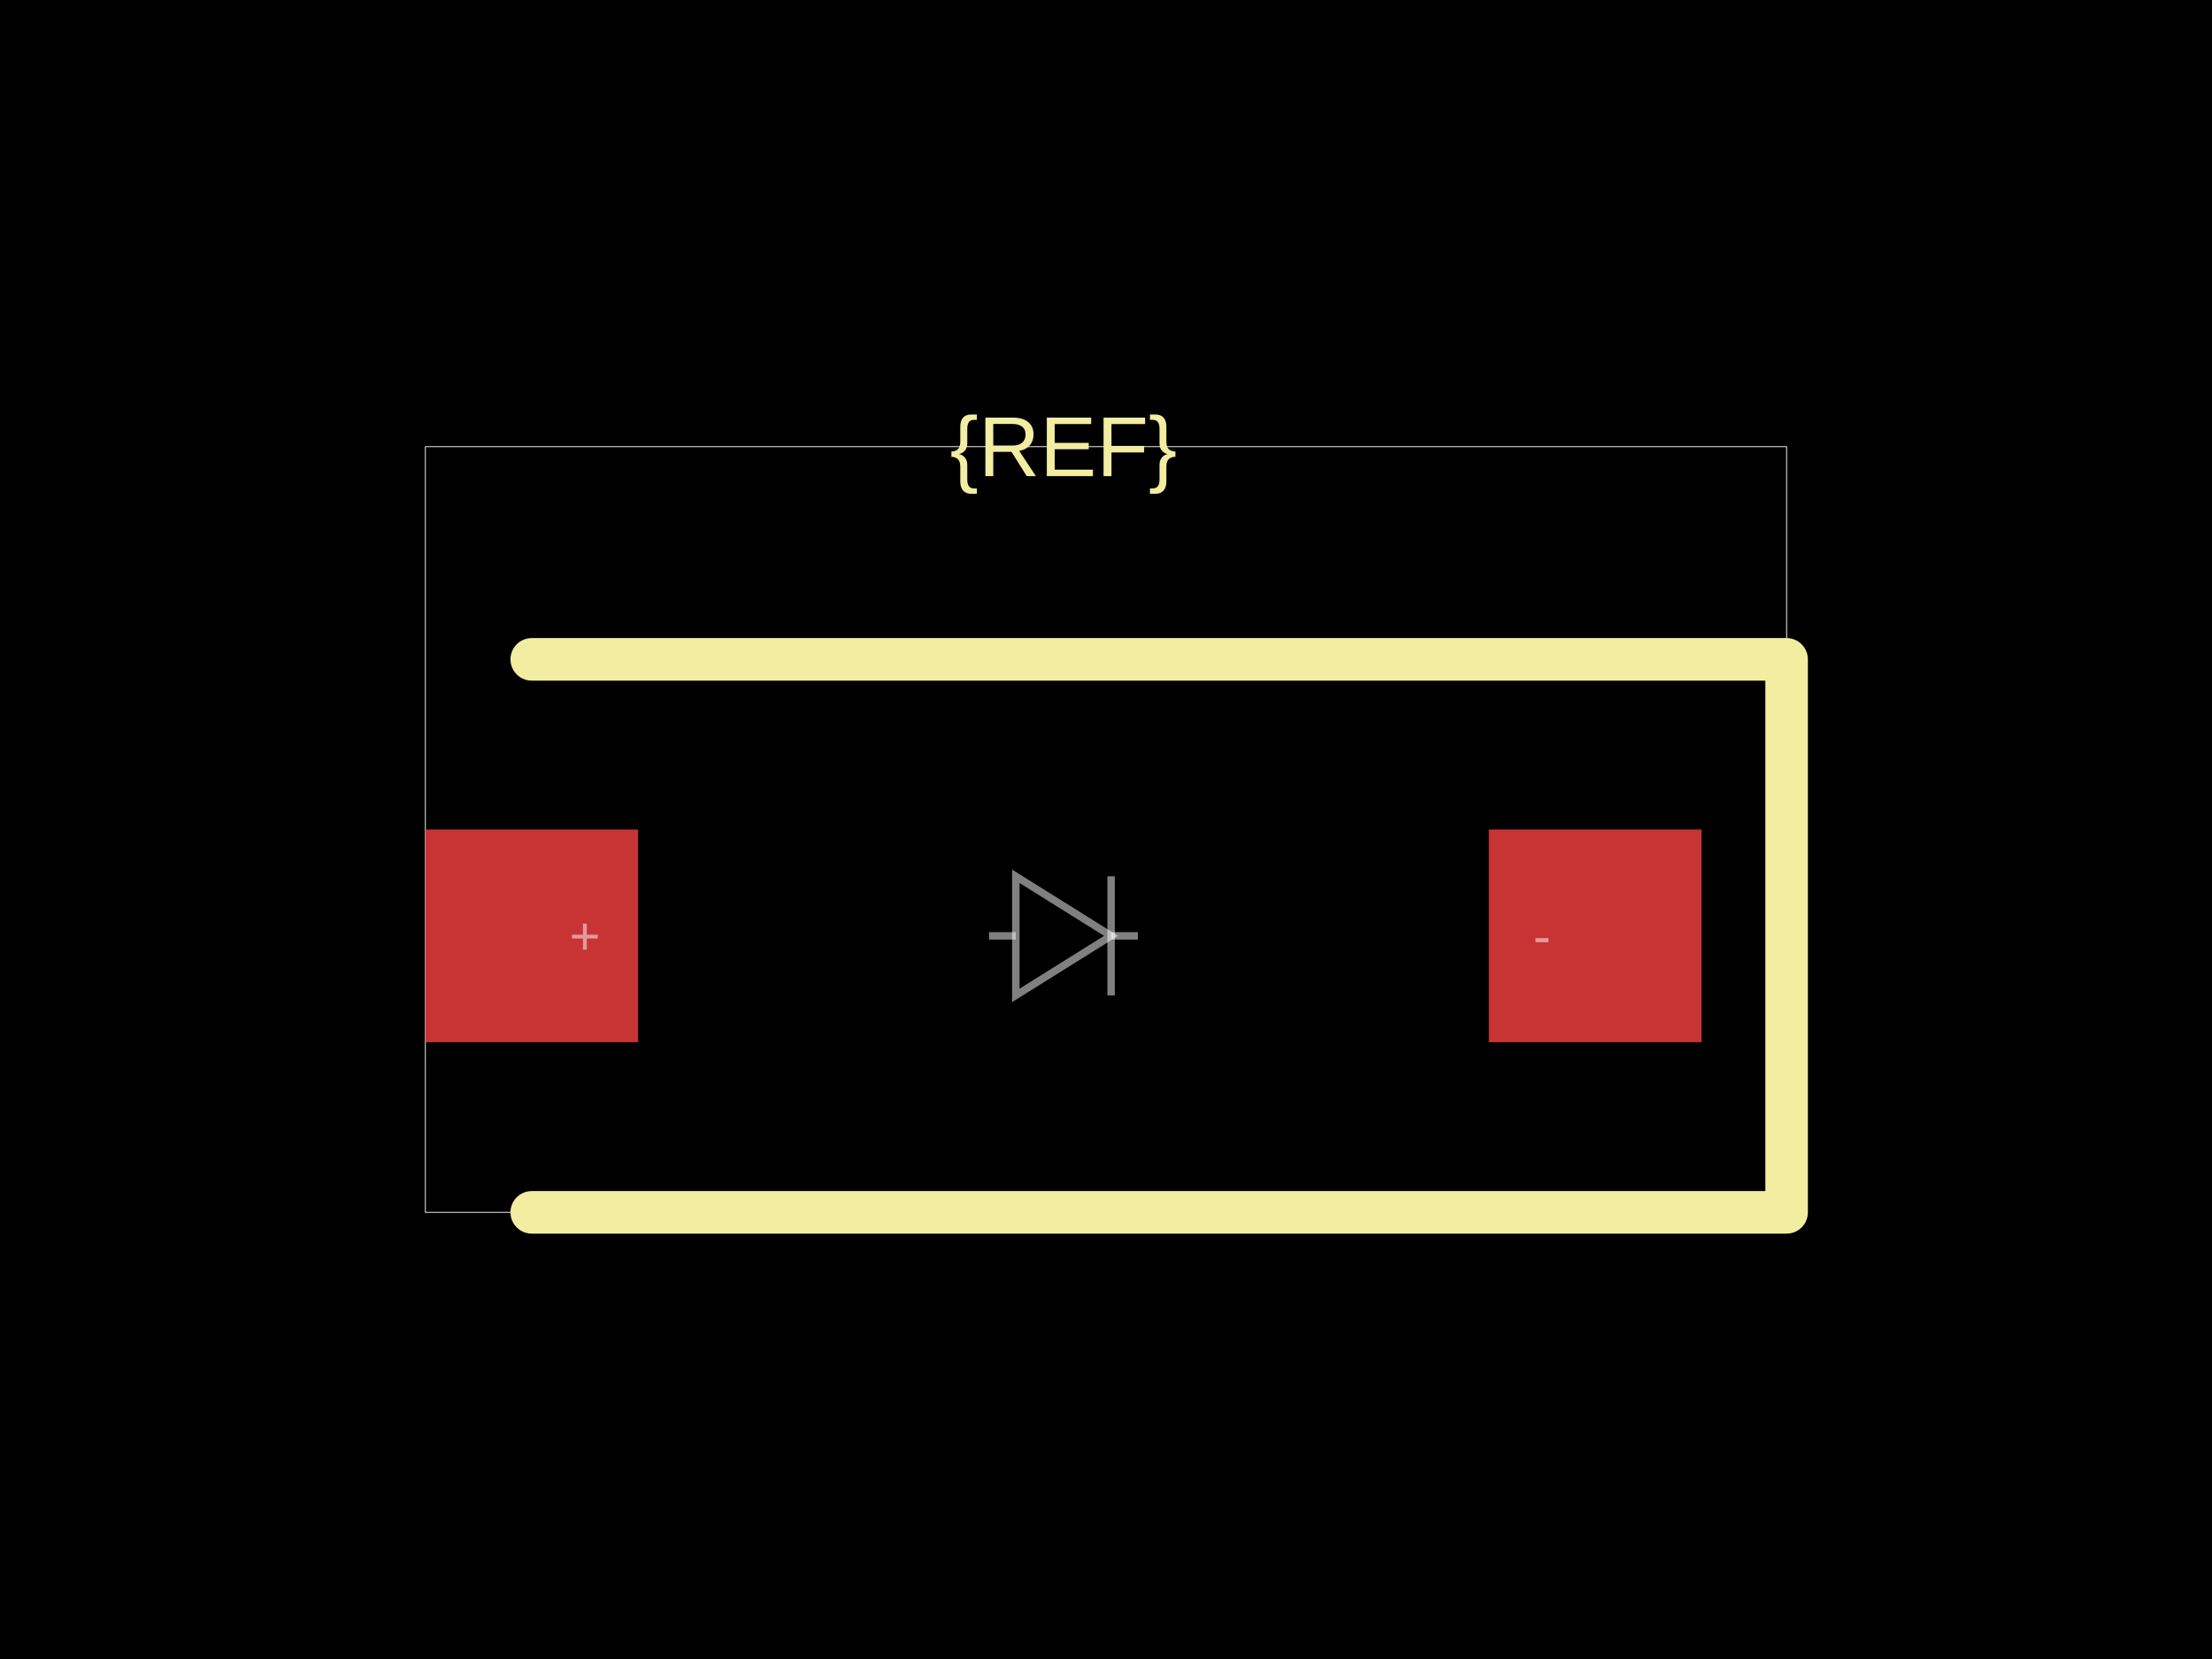
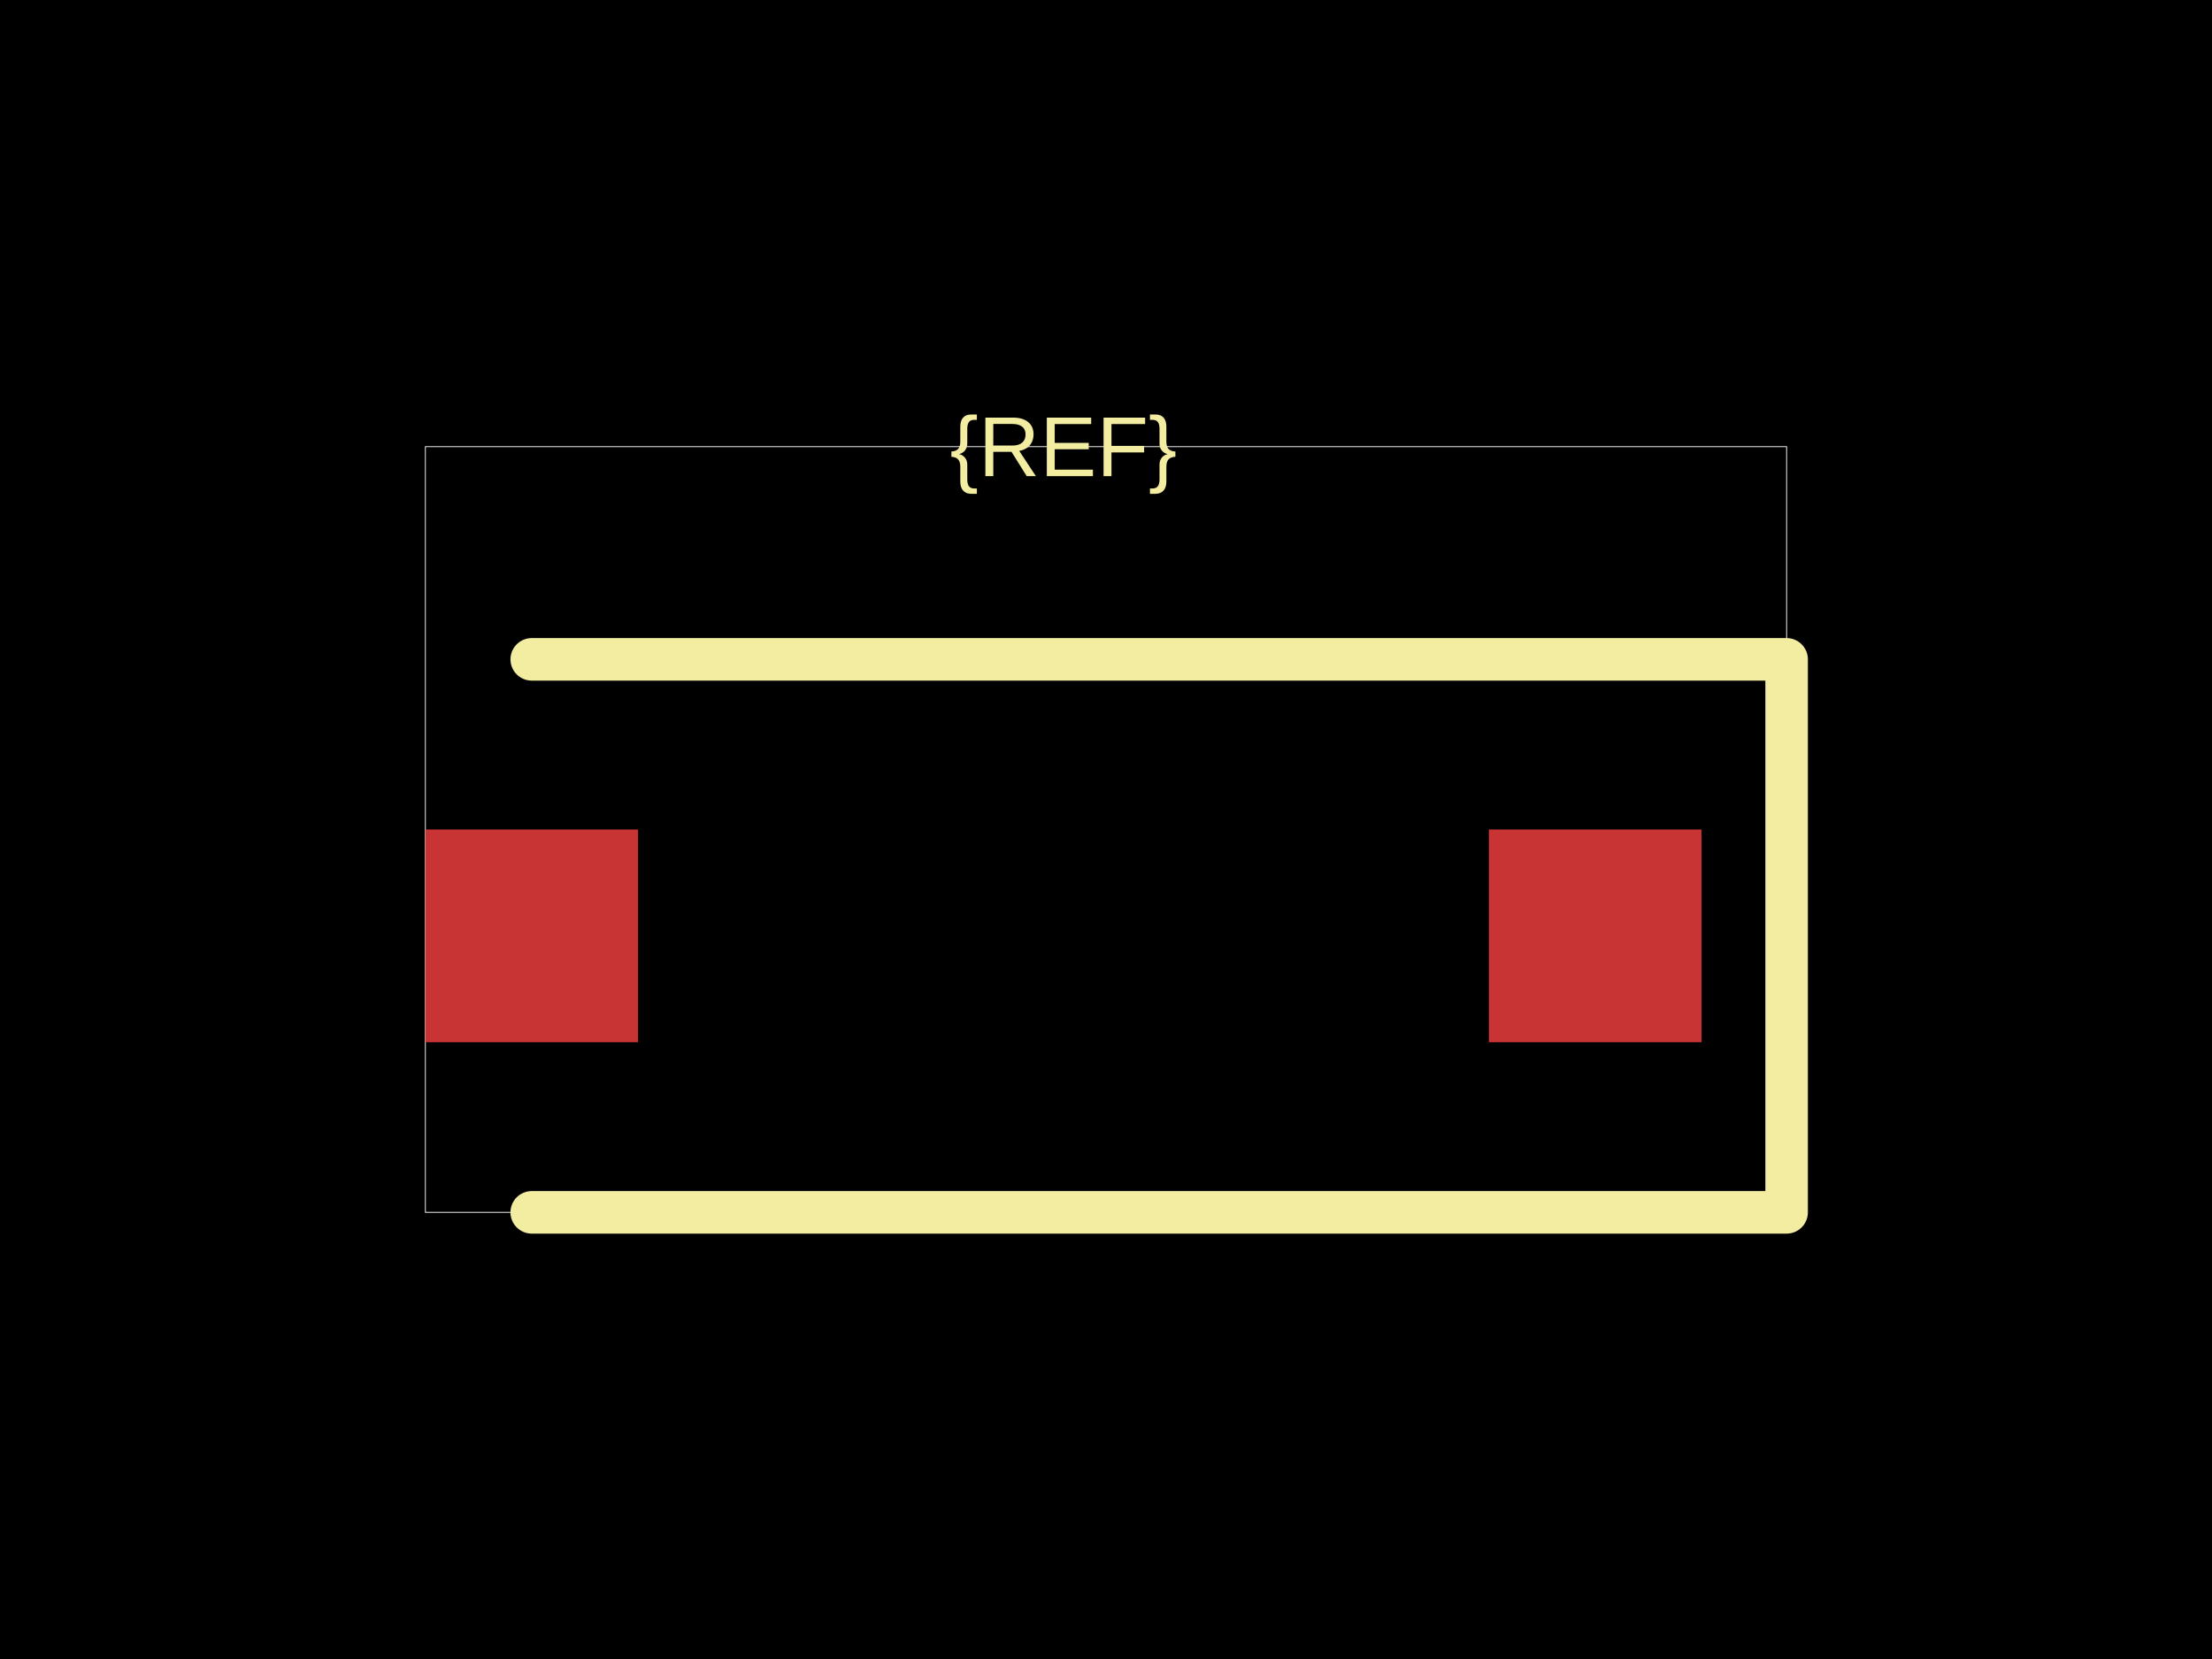
<svg xmlns="http://www.w3.org/2000/svg" width="800" height="600">
  <style />
  <rect class="boundary" x="0" y="0" fill="#000" width="800" height="600" data-type="pcb_background" data-pcb-layer="global" />
  <rect class="pcb-boundary" fill="none" stroke="#fff" stroke-width="0.3" x="153.846" y="161.538" width="492.308" height="276.923" data-type="pcb_boundary" data-pcb-layer="global" />
  <rect class="pcb-pad" fill="rgb(200, 52, 52)" x="153.846" y="300" width="76.923" height="76.923" data-type="pcb_smtpad" data-pcb-layer="top" />
  <rect class="pcb-pad" fill="rgb(200, 52, 52)" x="538.462" y="300" width="76.923" height="76.923" data-type="pcb_smtpad" data-pcb-layer="top" />
  <path class="pcb-silkscreen pcb-silkscreen-top" d="M 192.308 238.462 L 646.154 238.462 L 646.154 438.462 L 192.308 438.462" fill="none" stroke="#f2eda1" stroke-width="15.385" stroke-linecap="round" stroke-linejoin="round" data-pcb-component-id="" data-pcb-silkscreen-path-id="" data-type="pcb_silkscreen_path" data-pcb-layer="top" />
  <text x="0" y="0" dx="0" dy="0" fill="#f2eda1" font-family="Arial, sans-serif" font-size="30.769" text-anchor="middle" dominant-baseline="central" transform="matrix(1,0,0,1,384.6154,161.5385)" class="pcb-silkscreen-text pcb-silkscreen-top" data-pcb-silkscreen-text-id="silkscreen_text_1" stroke="none" data-type="pcb_silkscreen_text" data-pcb-layer="top">{REF}</text>
-   <path class="pcb-fabrication-note-path" stroke="rgba(255,255,255,0.5)" fill="none" d="M 357.692 338.462 L 367.385 338.462" stroke-width="2.692" data-pcb-component-id="" data-pcb-fabrication-note-path-id="diode_fabrication_note_anode_leg" data-type="pcb_fabrication_note_path" data-pcb-layer="overlay" />
-   <path class="pcb-fabrication-note-path" stroke="rgba(255,255,255,0.5)" fill="none" d="M 367.385 316.923 L 401.846 338.462 L 367.385 360 Z" stroke-width="2.692" data-pcb-component-id="" data-pcb-fabrication-note-path-id="diode_fabrication_note_triangle" data-type="pcb_fabrication_note_path" data-pcb-layer="overlay" />
-   <path class="pcb-fabrication-note-path" stroke="rgba(255,255,255,0.5)" fill="none" d="M 401.846 316.923 L 401.846 360" stroke-width="2.692" data-pcb-component-id="" data-pcb-fabrication-note-path-id="diode_fabrication_note_cathode" data-type="pcb_fabrication_note_path" data-pcb-layer="overlay" />
-   <path class="pcb-fabrication-note-path" stroke="rgba(255,255,255,0.5)" fill="none" d="M 401.846 338.462 L 411.538 338.462" stroke-width="2.692" data-pcb-component-id="" data-pcb-fabrication-note-path-id="diode_fabrication_note_cathode_leg" data-type="pcb_fabrication_note_path" data-pcb-layer="overlay" />
-   <text x="0" y="0" font-family="Arial, sans-serif" font-size="19.231" text-anchor="middle" dominant-baseline="central" transform="matrix(1,0,0,1,211.5385,338.4615)" class="pcb-fabrication-note-text" fill="rgba(255,255,255,0.5)" data-type="pcb_fabrication_note_text" data-pcb-layer="overlay">+</text>
-   <text x="0" y="0" font-family="Arial, sans-serif" font-size="19.231" text-anchor="middle" dominant-baseline="central" transform="matrix(1,0,0,1,557.6923,338.4615)" class="pcb-fabrication-note-text" fill="rgba(255,255,255,0.5)" data-type="pcb_fabrication_note_text" data-pcb-layer="overlay">-</text>
</svg>
